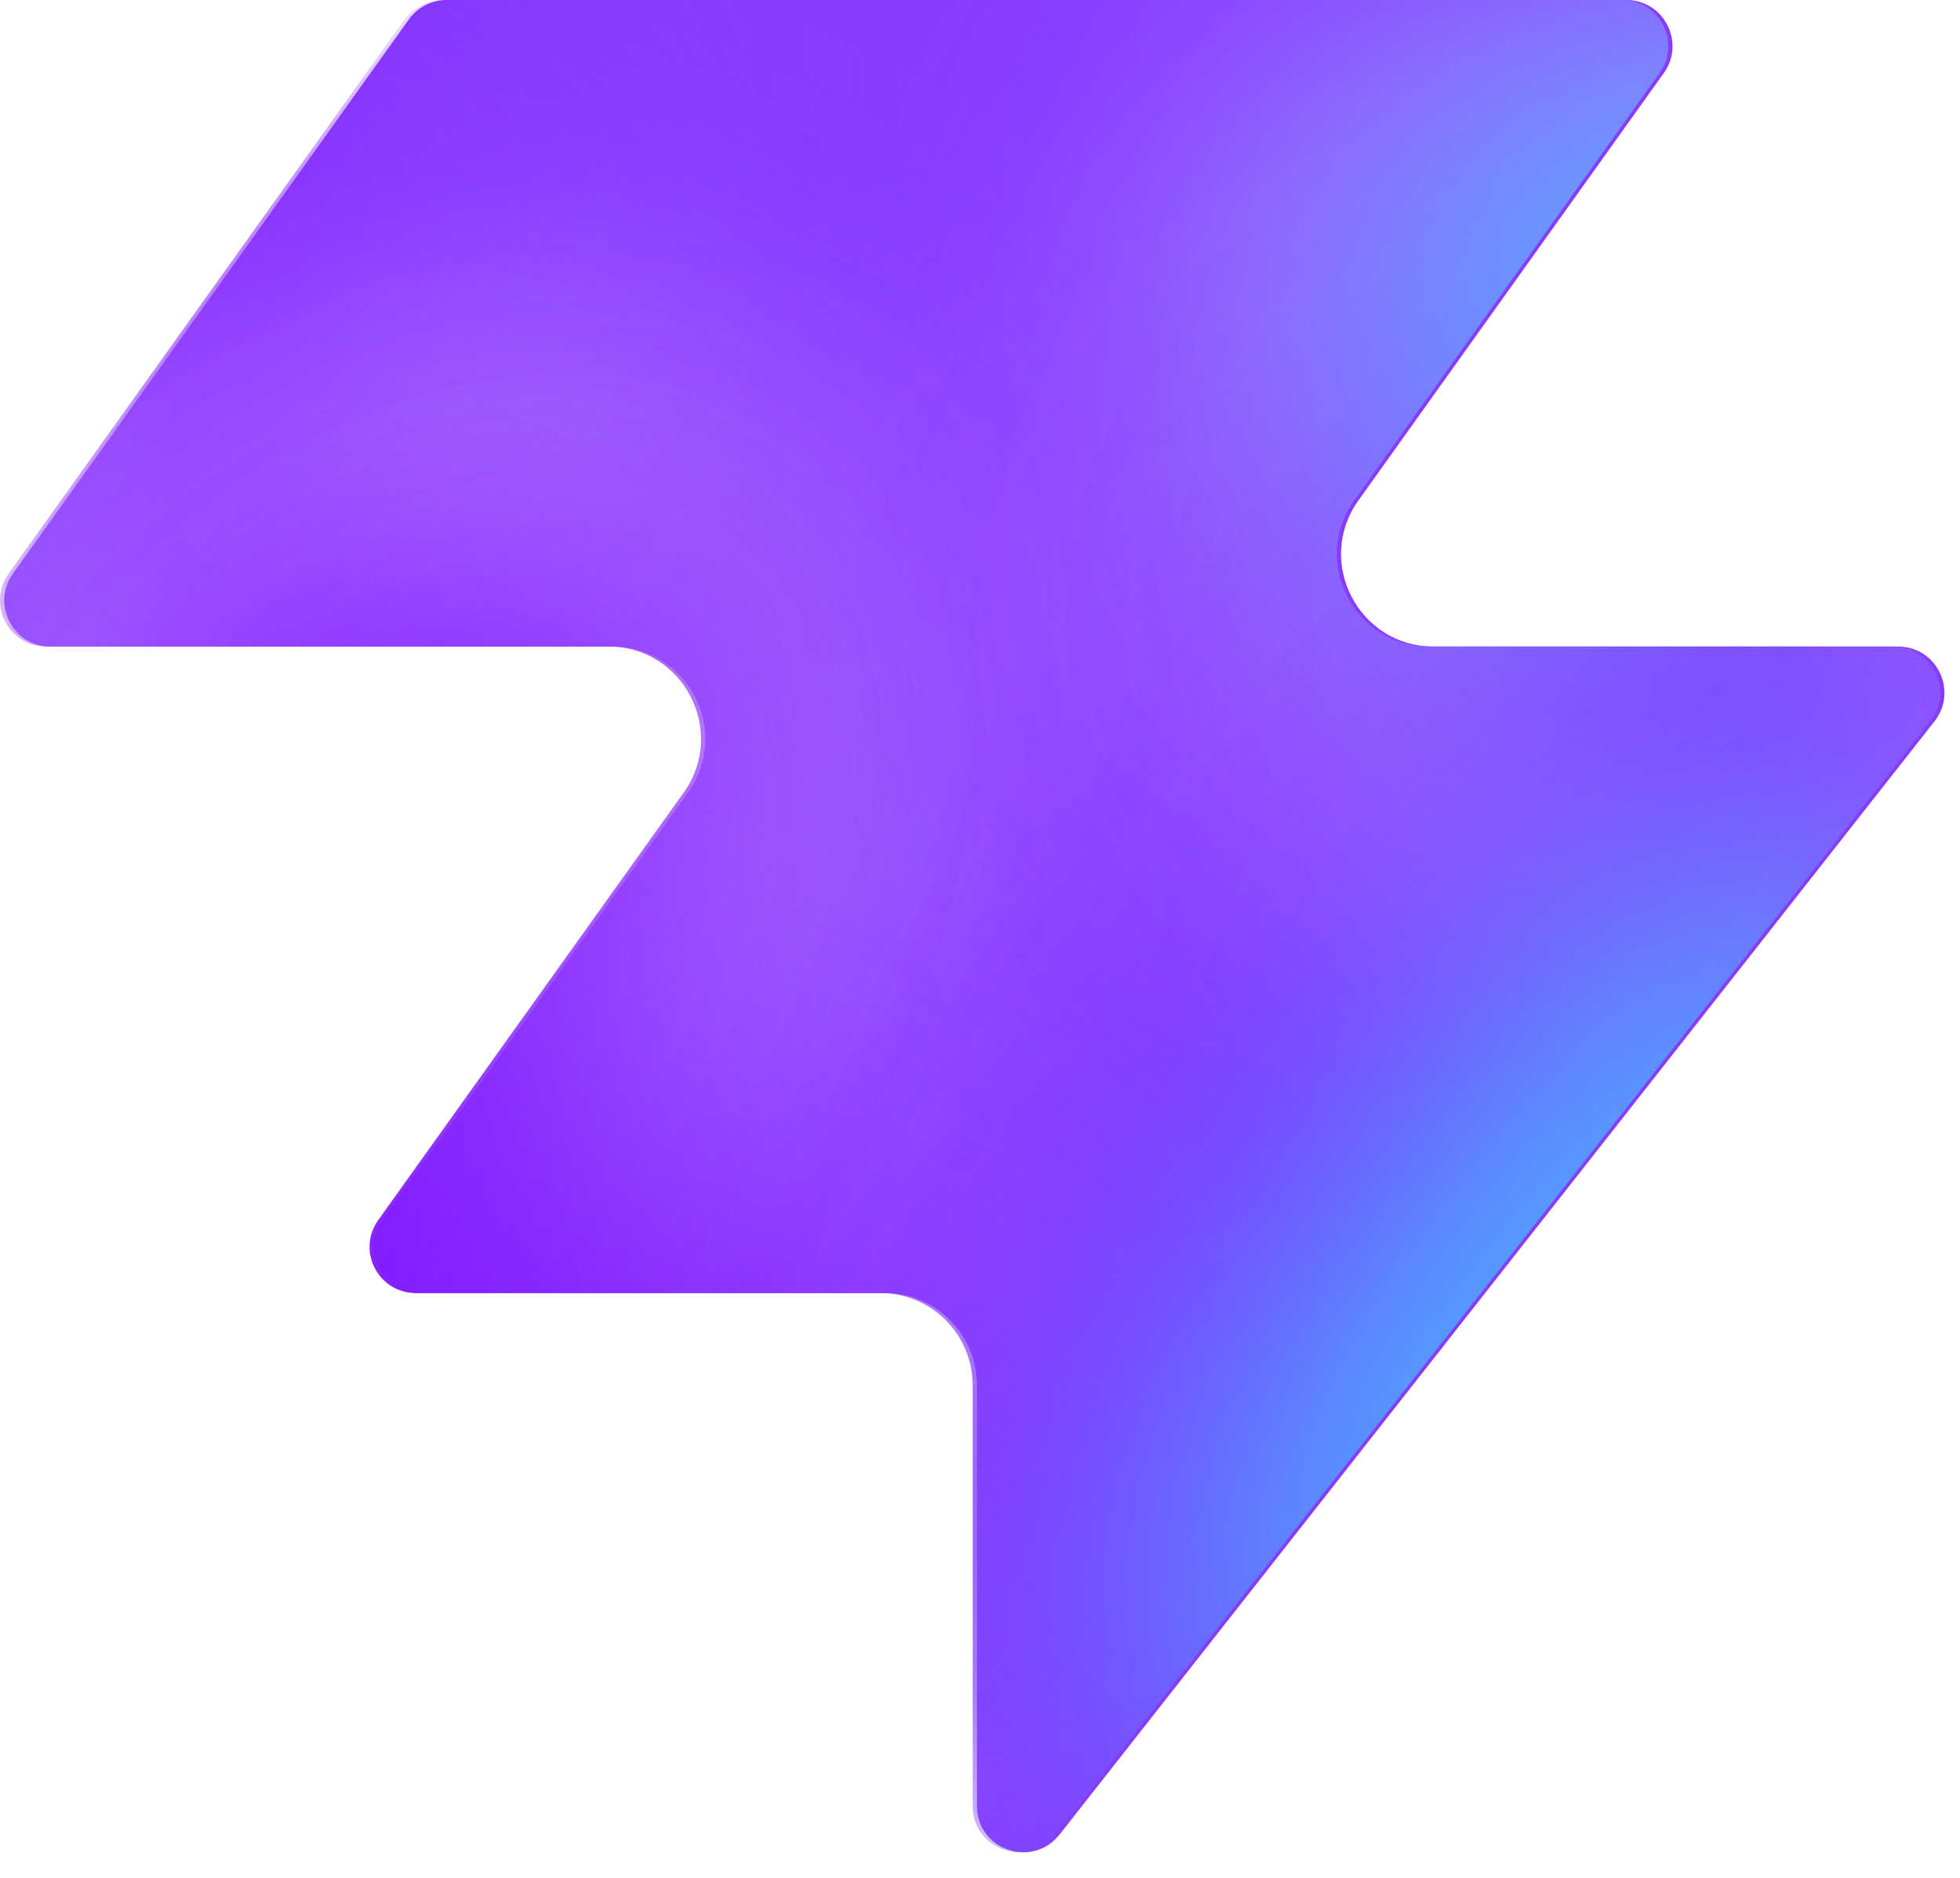
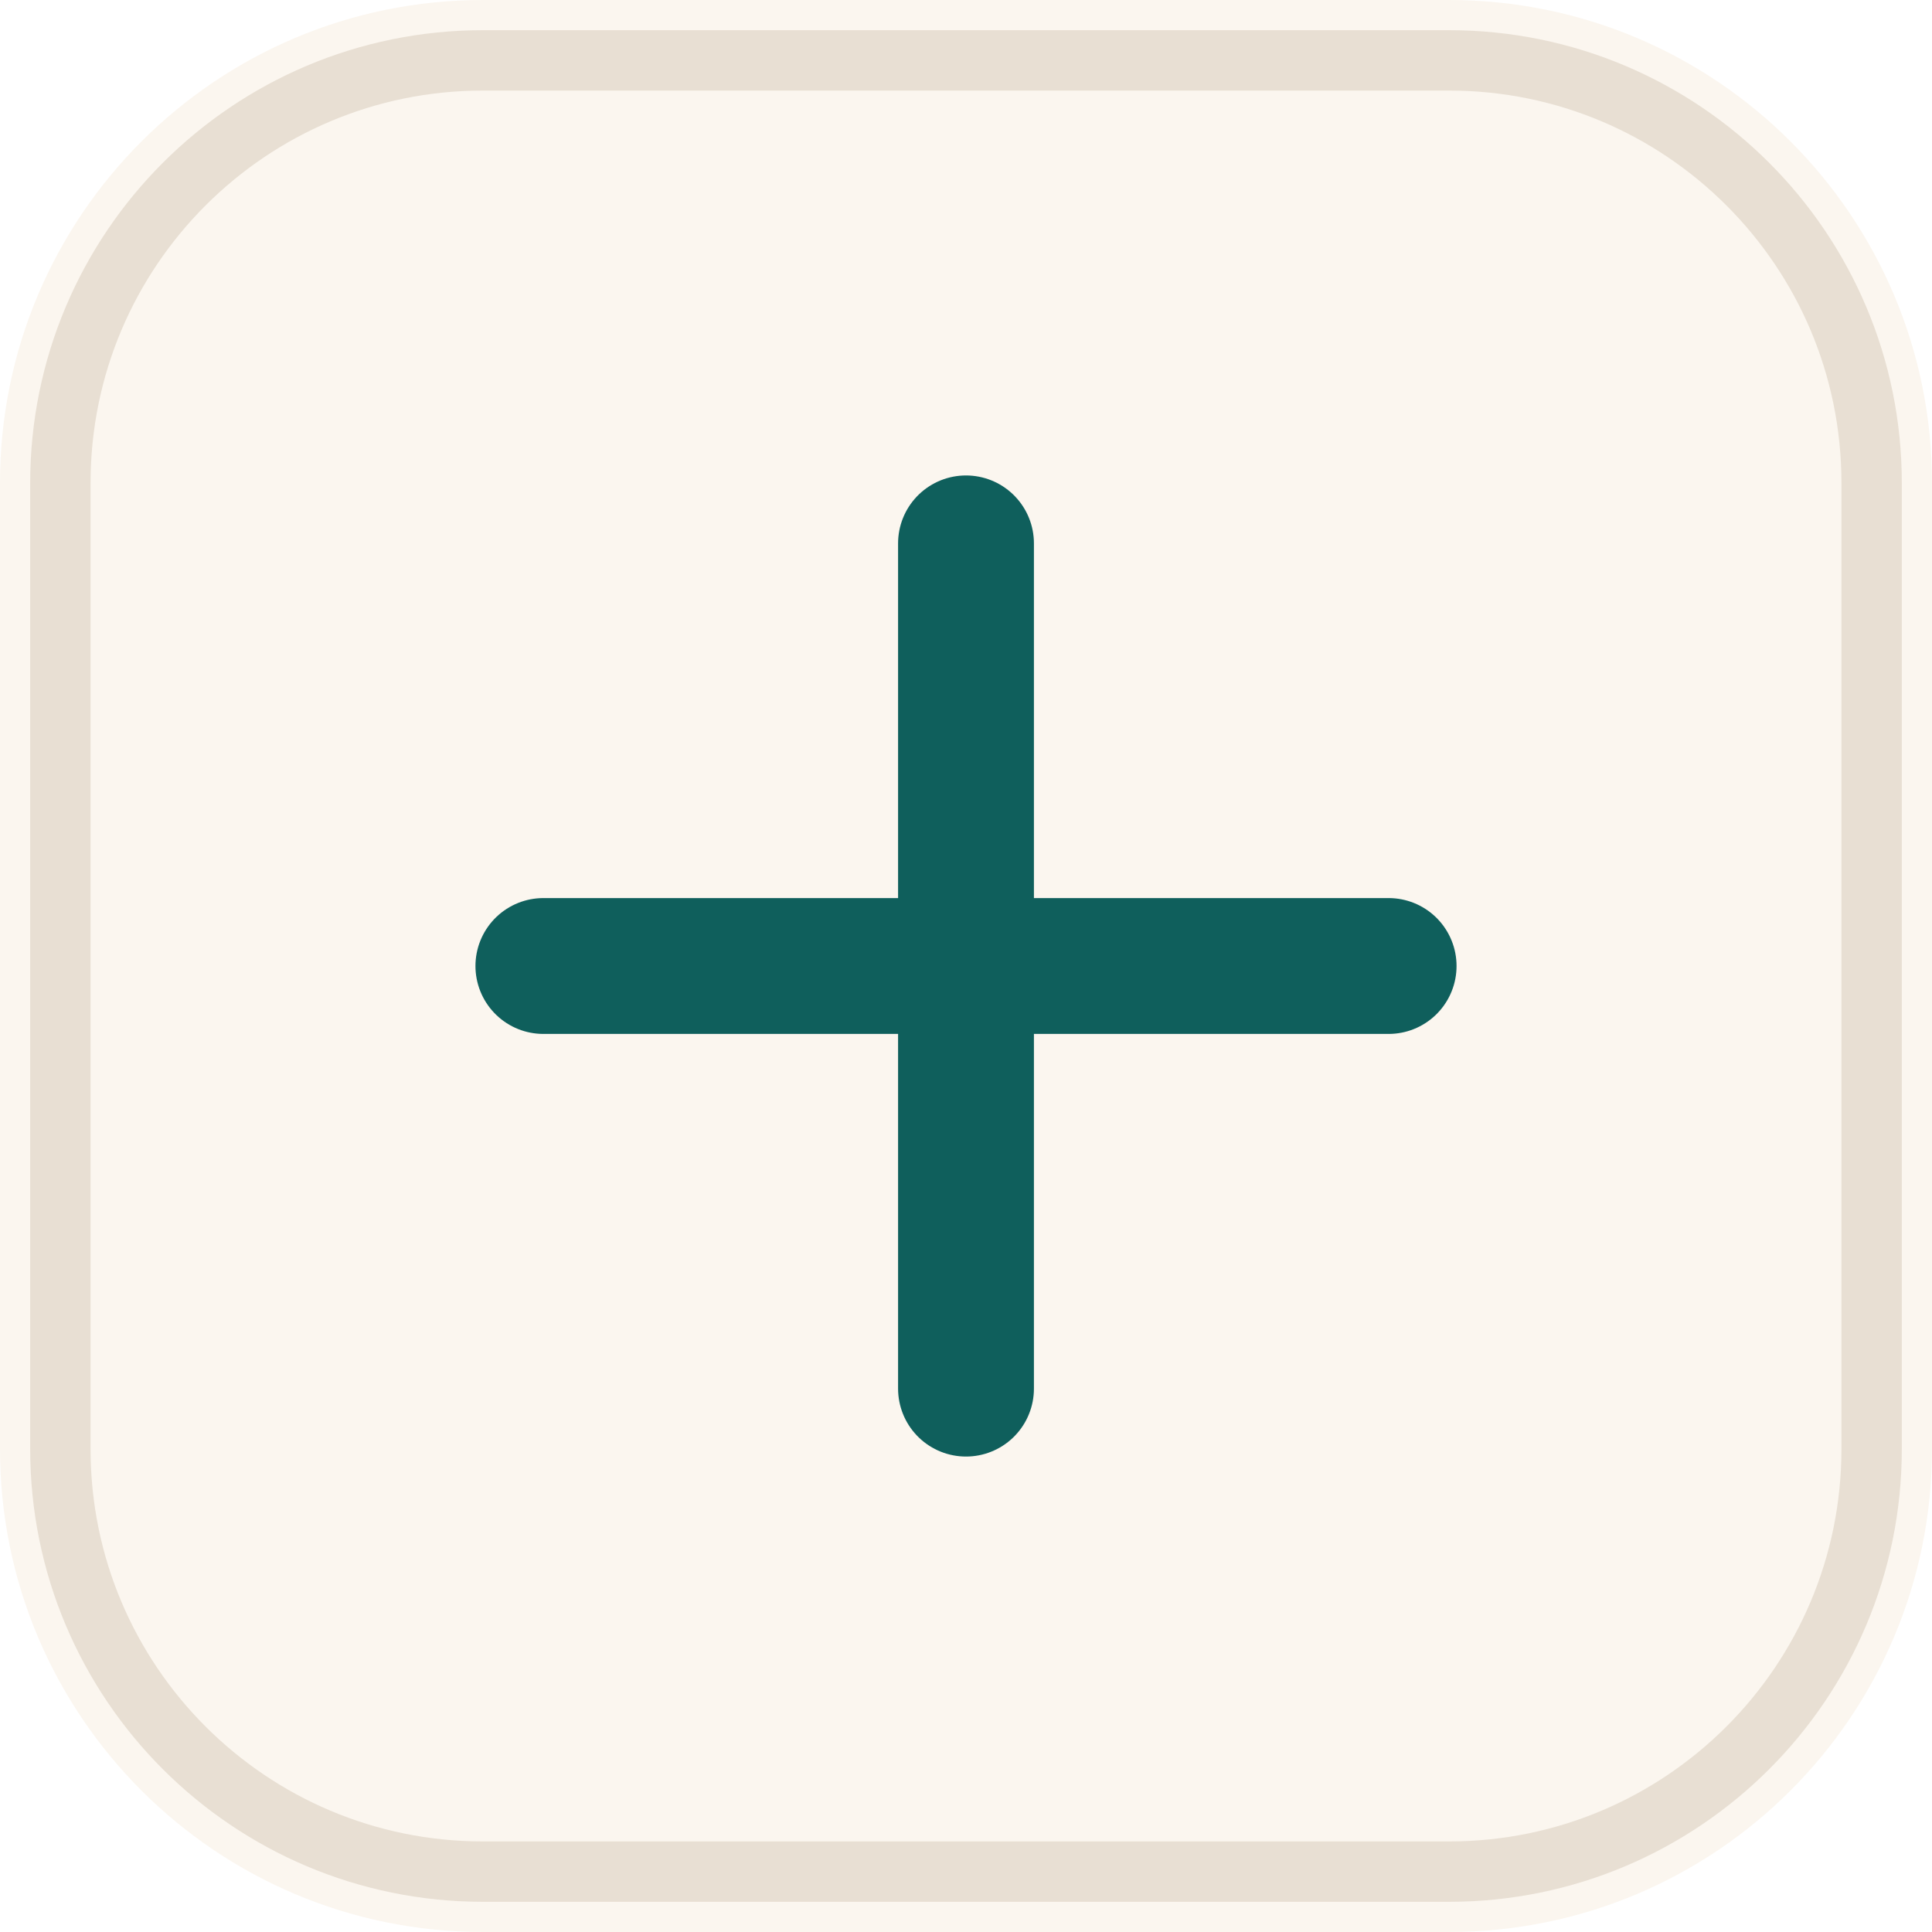
- <svg xmlns="http://www.w3.org/2000/svg" width="48" height="46" fill="none" viewBox="0 0 48 46">
-   <path fill="#863bff" d="M25.946 44.938c-.664.845-2.021.375-2.021-.698V33.937a2.26 2.26 0 0 0-2.262-2.262H10.287c-.92 0-1.456-1.04-.92-1.788l7.48-10.471c1.07-1.497 0-3.578-1.842-3.578H1.237c-.92 0-1.456-1.04-.92-1.788L10.013.474c.214-.297.556-.474.92-.474h28.894c.92 0 1.456 1.04.92 1.788l-7.48 10.471c-1.07 1.498 0 3.579 1.842 3.579h11.377c.943 0 1.473 1.088.89 1.83L25.947 44.94z" style="fill:#863bff;fill:color(display-p3 .525 .23 1);fill-opacity:1" />
-   <mask id="a" width="48" height="46" x="0" y="0" maskUnits="userSpaceOnUse" style="mask-type:alpha">
-     <path fill="#000" d="M25.842 44.938c-.664.844-2.021.375-2.021-.698V33.937a2.26 2.26 0 0 0-2.262-2.262H10.183c-.92 0-1.456-1.04-.92-1.788l7.48-10.471c1.07-1.498 0-3.579-1.842-3.579H1.133c-.92 0-1.456-1.04-.92-1.787L9.91.473c.214-.297.556-.474.92-.474h28.894c.92 0 1.456 1.04.92 1.788l-7.48 10.471c-1.07 1.498 0 3.578 1.842 3.578h11.377c.943 0 1.473 1.088.89 1.832L25.843 44.94z" style="fill:#000;fill-opacity:1" />
-   </mask>
-   <g mask="url(#a)">
-     <g filter="url(#b)">
-       <ellipse cx="5.508" cy="14.704" fill="#ede6ff" rx="5.508" ry="14.704" style="fill:#ede6ff;fill:color(display-p3 .927 .903 1);fill-opacity:1" transform="matrix(.00324 1 1 -.00324 -4.47 31.516)" />
-     </g>
-     <g filter="url(#c)">
-       <ellipse cx="10.399" cy="29.851" fill="#ede6ff" rx="10.399" ry="29.851" style="fill:#ede6ff;fill:color(display-p3 .927 .903 1);fill-opacity:1" transform="matrix(.00324 1 1 -.00324 -39.328 7.883)" />
-     </g>
-     <g filter="url(#d)">
-       <ellipse cx="5.508" cy="30.487" fill="#7e14ff" rx="5.508" ry="30.487" style="fill:#7e14ff;fill:color(display-p3 .492 .077 1);fill-opacity:1" transform="rotate(89.814 -25.913 -14.639)scale(1 -1)" />
-     </g>
-     <g filter="url(#e)">
-       <ellipse cx="5.508" cy="30.599" fill="#7e14ff" rx="5.508" ry="30.599" style="fill:#7e14ff;fill:color(display-p3 .492 .077 1);fill-opacity:1" transform="rotate(89.814 -32.644 -3.334)scale(1 -1)" />
-     </g>
-     <g filter="url(#f)">
-       <ellipse cx="5.508" cy="30.599" fill="#7e14ff" rx="5.508" ry="30.599" style="fill:#7e14ff;fill:color(display-p3 .492 .077 1);fill-opacity:1" transform="matrix(.00324 1 1 -.00324 -34.34 30.47)" />
-     </g>
-     <g filter="url(#g)">
-       <ellipse cx="14.072" cy="22.078" fill="#ede6ff" rx="14.072" ry="22.078" style="fill:#ede6ff;fill:color(display-p3 .927 .903 1);fill-opacity:1" transform="rotate(93.35 24.506 48.493)scale(-1 1)" />
-     </g>
-     <g filter="url(#h)">
-       <ellipse cx="3.47" cy="21.501" fill="#7e14ff" rx="3.47" ry="21.501" style="fill:#7e14ff;fill:color(display-p3 .492 .077 1);fill-opacity:1" transform="rotate(89.009 28.708 47.59)scale(-1 1)" />
-     </g>
-     <g filter="url(#i)">
-       <ellipse cx="3.47" cy="21.501" fill="#7e14ff" rx="3.47" ry="21.501" style="fill:#7e14ff;fill:color(display-p3 .492 .077 1);fill-opacity:1" transform="rotate(89.009 28.708 47.59)scale(-1 1)" />
-     </g>
-     <g filter="url(#j)">
-       <ellipse cx=".387" cy="8.972" fill="#7e14ff" rx="4.407" ry="29.108" style="fill:#7e14ff;fill:color(display-p3 .492 .077 1);fill-opacity:1" transform="rotate(39.51 .387 8.972)" />
-     </g>
-     <g filter="url(#k)">
-       <ellipse cx="47.523" cy="-6.092" fill="#7e14ff" rx="4.407" ry="29.108" style="fill:#7e14ff;fill:color(display-p3 .492 .077 1);fill-opacity:1" transform="rotate(37.892 47.523 -6.092)" />
-     </g>
-     <g filter="url(#l)">
-       <ellipse cx="41.412" cy="6.333" fill="#47bfff" rx="5.971" ry="9.665" style="fill:#47bfff;fill:color(display-p3 .28 .748 1);fill-opacity:1" transform="rotate(37.892 41.412 6.333)" />
-     </g>
-     <g filter="url(#m)">
-       <ellipse cx="-1.879" cy="38.332" fill="#7e14ff" rx="4.407" ry="29.108" style="fill:#7e14ff;fill:color(display-p3 .492 .077 1);fill-opacity:1" transform="rotate(37.892 -1.88 38.332)" />
-     </g>
-     <g filter="url(#n)">
-       <ellipse cx="-1.879" cy="38.332" fill="#7e14ff" rx="4.407" ry="29.108" style="fill:#7e14ff;fill:color(display-p3 .492 .077 1);fill-opacity:1" transform="rotate(37.892 -1.88 38.332)" />
-     </g>
-     <g filter="url(#o)">
-       <ellipse cx="35.651" cy="29.907" fill="#7e14ff" rx="4.407" ry="29.108" style="fill:#7e14ff;fill:color(display-p3 .492 .077 1);fill-opacity:1" transform="rotate(37.892 35.651 29.907)" />
-     </g>
-     <g filter="url(#p)">
-       <ellipse cx="38.418" cy="32.4" fill="#47bfff" rx="5.971" ry="15.297" style="fill:#47bfff;fill:color(display-p3 .28 .748 1);fill-opacity:1" transform="rotate(37.892 38.418 32.4)" />
-     </g>
-   </g>
-   <defs>
-     <filter id="b" width="60.045" height="41.654" x="-19.77" y="16.149" color-interpolation-filters="sRGB" filterUnits="userSpaceOnUse">
-       <feFlood flood-opacity="0" result="BackgroundImageFix" />
-       <feBlend in="SourceGraphic" in2="BackgroundImageFix" result="shape" />
-       <feGaussianBlur result="effect1_foregroundBlur_2002_17158" stdDeviation="7.659" />
-     </filter>
-     <filter id="c" width="90.34" height="51.437" x="-54.613" y="-7.533" color-interpolation-filters="sRGB" filterUnits="userSpaceOnUse">
-       <feFlood flood-opacity="0" result="BackgroundImageFix" />
-       <feBlend in="SourceGraphic" in2="BackgroundImageFix" result="shape" />
-       <feGaussianBlur result="effect1_foregroundBlur_2002_17158" stdDeviation="7.659" />
-     </filter>
-     <filter id="d" width="79.355" height="29.4" x="-49.64" y="2.03" color-interpolation-filters="sRGB" filterUnits="userSpaceOnUse">
-       <feFlood flood-opacity="0" result="BackgroundImageFix" />
-       <feBlend in="SourceGraphic" in2="BackgroundImageFix" result="shape" />
-       <feGaussianBlur result="effect1_foregroundBlur_2002_17158" stdDeviation="4.596" />
-     </filter>
-     <filter id="e" width="79.579" height="29.4" x="-45.045" y="20.029" color-interpolation-filters="sRGB" filterUnits="userSpaceOnUse">
-       <feFlood flood-opacity="0" result="BackgroundImageFix" />
-       <feBlend in="SourceGraphic" in2="BackgroundImageFix" result="shape" />
-       <feGaussianBlur result="effect1_foregroundBlur_2002_17158" stdDeviation="4.596" />
-     </filter>
-     <filter id="f" width="79.579" height="29.4" x="-43.513" y="21.178" color-interpolation-filters="sRGB" filterUnits="userSpaceOnUse">
-       <feFlood flood-opacity="0" result="BackgroundImageFix" />
-       <feBlend in="SourceGraphic" in2="BackgroundImageFix" result="shape" />
-       <feGaussianBlur result="effect1_foregroundBlur_2002_17158" stdDeviation="4.596" />
-     </filter>
-     <filter id="g" width="74.749" height="58.852" x="15.756" y="-17.901" color-interpolation-filters="sRGB" filterUnits="userSpaceOnUse">
-       <feFlood flood-opacity="0" result="BackgroundImageFix" />
-       <feBlend in="SourceGraphic" in2="BackgroundImageFix" result="shape" />
-       <feGaussianBlur result="effect1_foregroundBlur_2002_17158" stdDeviation="7.659" />
-     </filter>
-     <filter id="h" width="61.377" height="25.362" x="23.548" y="2.284" color-interpolation-filters="sRGB" filterUnits="userSpaceOnUse">
-       <feFlood flood-opacity="0" result="BackgroundImageFix" />
-       <feBlend in="SourceGraphic" in2="BackgroundImageFix" result="shape" />
-       <feGaussianBlur result="effect1_foregroundBlur_2002_17158" stdDeviation="4.596" />
-     </filter>
-     <filter id="i" width="61.377" height="25.362" x="23.548" y="2.284" color-interpolation-filters="sRGB" filterUnits="userSpaceOnUse">
-       <feFlood flood-opacity="0" result="BackgroundImageFix" />
-       <feBlend in="SourceGraphic" in2="BackgroundImageFix" result="shape" />
-       <feGaussianBlur result="effect1_foregroundBlur_2002_17158" stdDeviation="4.596" />
-     </filter>
-     <filter id="j" width="56.045" height="63.649" x="-27.636" y="-22.853" color-interpolation-filters="sRGB" filterUnits="userSpaceOnUse">
-       <feFlood flood-opacity="0" result="BackgroundImageFix" />
-       <feBlend in="SourceGraphic" in2="BackgroundImageFix" result="shape" />
-       <feGaussianBlur result="effect1_foregroundBlur_2002_17158" stdDeviation="4.596" />
-     </filter>
-     <filter id="k" width="54.814" height="64.646" x="20.116" y="-38.415" color-interpolation-filters="sRGB" filterUnits="userSpaceOnUse">
-       <feFlood flood-opacity="0" result="BackgroundImageFix" />
-       <feBlend in="SourceGraphic" in2="BackgroundImageFix" result="shape" />
-       <feGaussianBlur result="effect1_foregroundBlur_2002_17158" stdDeviation="4.596" />
-     </filter>
-     <filter id="l" width="33.541" height="35.313" x="24.641" y="-11.323" color-interpolation-filters="sRGB" filterUnits="userSpaceOnUse">
-       <feFlood flood-opacity="0" result="BackgroundImageFix" />
-       <feBlend in="SourceGraphic" in2="BackgroundImageFix" result="shape" />
-       <feGaussianBlur result="effect1_foregroundBlur_2002_17158" stdDeviation="4.596" />
-     </filter>
-     <filter id="m" width="54.814" height="64.646" x="-29.286" y="6.009" color-interpolation-filters="sRGB" filterUnits="userSpaceOnUse">
-       <feFlood flood-opacity="0" result="BackgroundImageFix" />
-       <feBlend in="SourceGraphic" in2="BackgroundImageFix" result="shape" />
-       <feGaussianBlur result="effect1_foregroundBlur_2002_17158" stdDeviation="4.596" />
-     </filter>
-     <filter id="n" width="54.814" height="64.646" x="-29.286" y="6.009" color-interpolation-filters="sRGB" filterUnits="userSpaceOnUse">
-       <feFlood flood-opacity="0" result="BackgroundImageFix" />
-       <feBlend in="SourceGraphic" in2="BackgroundImageFix" result="shape" />
-       <feGaussianBlur result="effect1_foregroundBlur_2002_17158" stdDeviation="4.596" />
-     </filter>
-     <filter id="o" width="54.814" height="64.646" x="8.244" y="-2.416" color-interpolation-filters="sRGB" filterUnits="userSpaceOnUse">
-       <feFlood flood-opacity="0" result="BackgroundImageFix" />
-       <feBlend in="SourceGraphic" in2="BackgroundImageFix" result="shape" />
-       <feGaussianBlur result="effect1_foregroundBlur_2002_17158" stdDeviation="4.596" />
-     </filter>
-     <filter id="p" width="39.409" height="43.623" x="18.713" y="10.588" color-interpolation-filters="sRGB" filterUnits="userSpaceOnUse">
-       <feFlood flood-opacity="0" result="BackgroundImageFix" />
-       <feBlend in="SourceGraphic" in2="BackgroundImageFix" result="shape" />
-       <feGaussianBlur result="effect1_foregroundBlur_2002_17158" stdDeviation="4.596" />
-     </filter>
-   </defs>
+ <svg xmlns="http://www.w3.org/2000/svg" viewBox="0 0 32 32" fill="none">
+   <rect width="32" height="32" rx="8" fill="#FBF6EF" />
+   <rect x="1" y="1" width="30" height="30" rx="7" stroke="#E8DFD3" />
+   <path d="M16 9v14M9 16h14" stroke="#0F5F5C" stroke-width="2.25" stroke-linecap="round" />
</svg>
